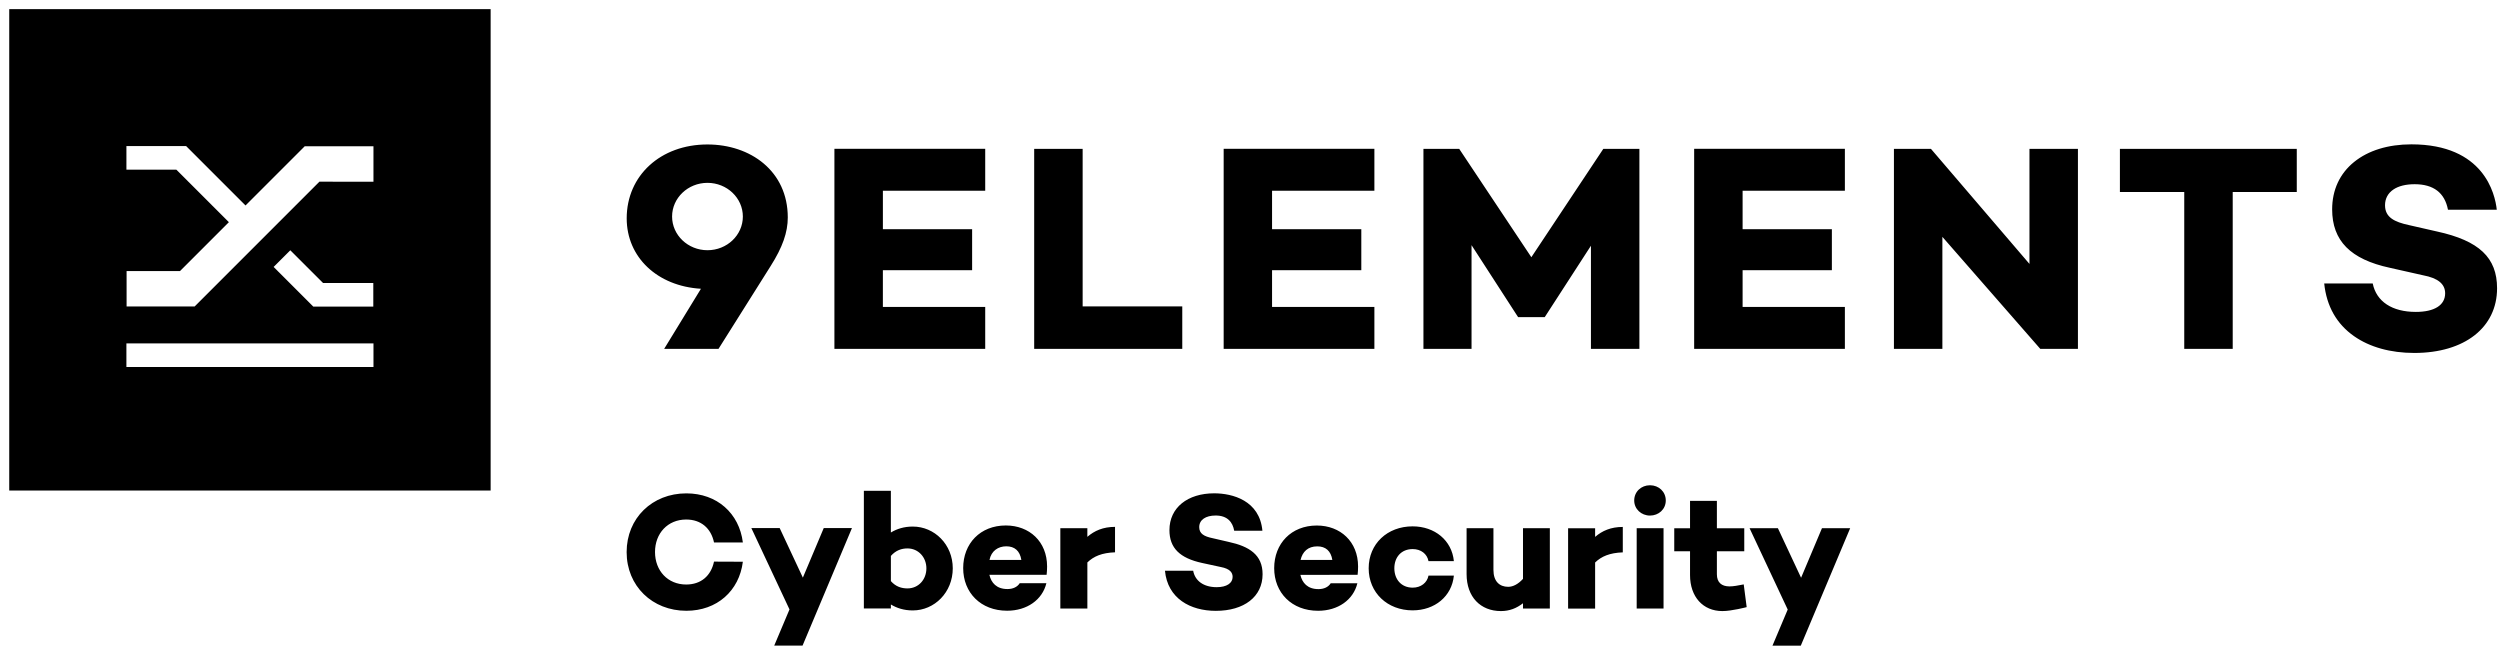
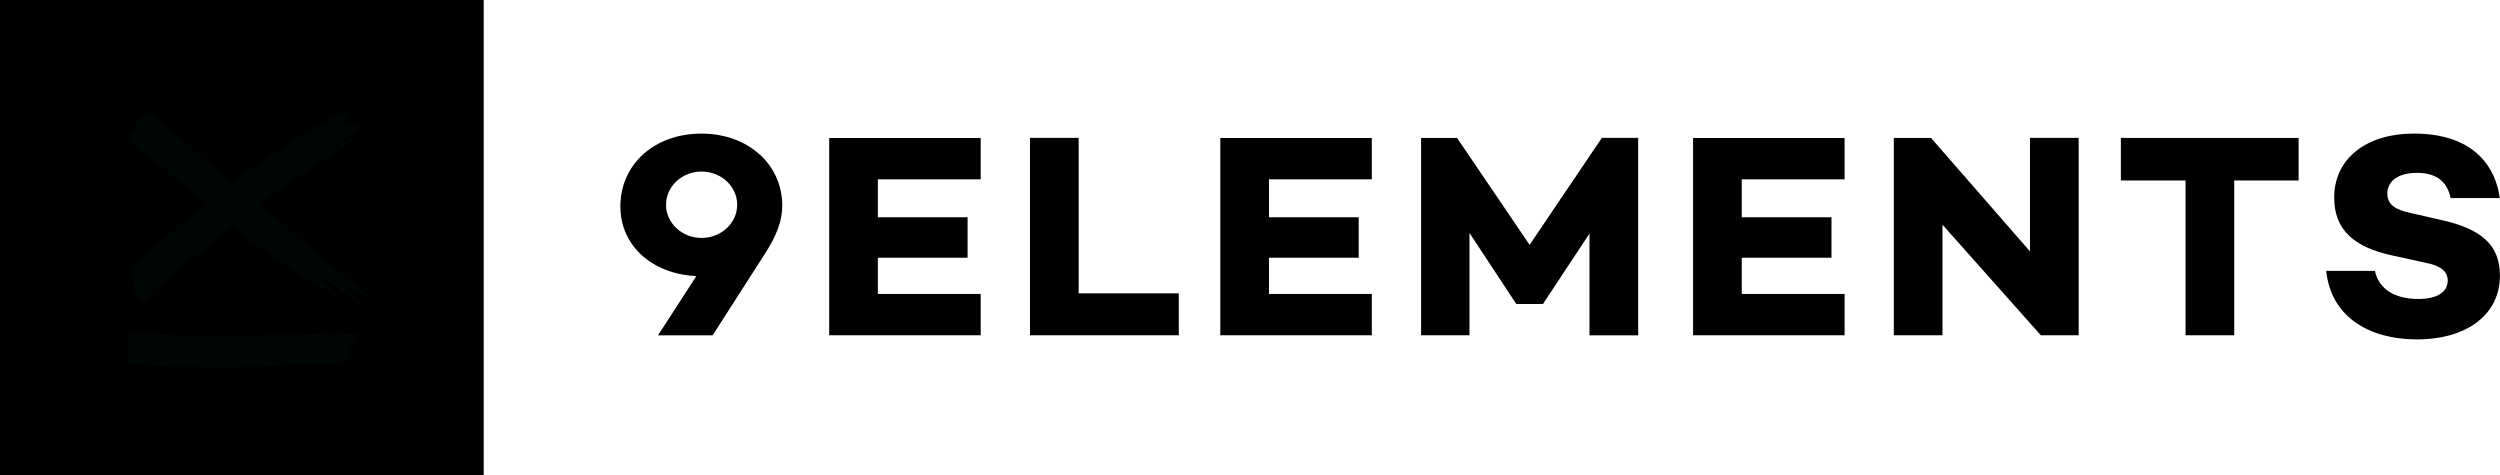
- <svg xmlns="http://www.w3.org/2000/svg" viewBox="0 0 187 49" width="187" height="49" fill="none">
-   <path fill="currentColor" fill-rule="evenodd" d="M80.982 22.917h7.452v3.18H77.357v-14.96h3.625v11.78Zm-18.568 3.18h11.28V22.96h-7.655v-2.748h6.676v-3.07H66.04v-2.876h7.654v-3.135H62.414v14.965Zm29.116 0h11.274V22.96H95.15v-2.748h6.676v-3.07H95.15v-2.876h7.654v-3.135H91.53v14.965Zm-32.604-9.83c0 1.11-.392 2.228-1.277 3.625l-3.906 6.205h-4.065L52.43 21.6c-3.272-.198-5.553-2.365-5.553-5.267 0-3.202 2.536-5.527 6.038-5.527 3.22 0 6.011 1.99 6.011 5.461Zm-3.36-.07c0-1.388-1.185-2.52-2.647-2.52-1.462 0-2.647 1.132-2.647 2.52 0 1.387 1.185 2.519 2.647 2.519 1.462 0 2.647-1.128 2.647-2.52Zm53.584-5.06h-2.677v14.96h3.598v-7.76l3.484 5.386h1.99l3.457-5.342v7.716h3.625v-14.96h-2.7l-5.382 8.103-5.395-8.104Zm49.419 3.223h4.813v11.737h3.625V14.36h4.792v-3.224h-13.23v3.224Zm21.611 2.475c-1.071-.233-1.78-.572-1.78-1.484 0-.489.216-.899.621-1.172.383-.264.938-.4 1.595-.4 1.413 0 2.25.643 2.492 1.907h3.651c-.127-1.185-.964-4.889-6.386-4.889-1.744 0-3.223.458-4.285 1.317-1.074.867-1.643 2.096-1.643 3.545 0 2.348 1.37 3.74 4.321 4.373l2.484.56c1.11.207 1.647.652 1.647 1.347 0 .886-.797 1.392-2.193 1.392-1.775 0-2.951-.775-3.224-2.127h-3.629c.176 1.7.929 3.03 2.233 3.942 1.167.819 2.726 1.255 4.505 1.255 3.761 0 6.192-1.903 6.192-4.84 0-2.29-1.343-3.559-4.496-4.246l-2.105-.48Zm-53.457 9.262h11.274V22.96h-7.65v-2.748h6.677v-3.07h-6.677v-2.876h7.65v-3.135h-11.274v14.965Zm17.713-14.96h-2.77v14.96h3.624v-8.381l7.324 8.38h2.815v-14.96h-3.625v8.606l-7.368-8.606Z" clip-rule="evenodd" />
-   <path fill="currentColor" d="M55.566 42.018c-.273 2.18-1.933 3.668-4.228 3.668-2.541 0-4.466-1.85-4.466-4.39 0-2.542 1.92-4.392 4.466-4.392 2.295 0 3.955 1.49 4.228 3.67h-2.158c-.22-1.053-.965-1.714-2.083-1.714-1.374 0-2.33 1.03-2.33 2.431 0 1.4.956 2.431 2.33 2.431 1.118 0 1.858-.656 2.083-1.713l2.158.009Zm4.466 6.271h-2.119l1.141-2.704-2.854-6.087h2.119l1.735 3.709 1.563-3.709h2.11l-3.695 8.791Zm11.235-5.778c0 1.797-1.366 3.149-2.99 3.149-.657 0-1.19-.172-1.64-.445v.3h-2.02V36.71h2.02v3.122c.45-.273.983-.445 1.64-.445 1.624 0 2.99 1.34 2.99 3.123Zm-1.973 0c0-.82-.595-1.489-1.414-1.489-.436 0-.868.137-1.242.56v1.885c.37.422.806.546 1.242.546.819 0 1.414-.657 1.414-1.502Zm8.988.484h-4.276c.136.595.533 1.066 1.352 1.066.423 0 .744-.163.916-.436h1.995c-.3 1.238-1.449 2.057-2.937 2.057-1.973 0-3.286-1.352-3.286-3.189 0-1.836 1.277-3.188 3.189-3.188 1.761 0 3.087 1.202 3.087 3.065 0 .233-.013.436-.035.621l-.005.004Zm-4.267-1.114h2.382c-.11-.682-.506-1.017-1.127-1.017-.61 0-1.124.348-1.255 1.017Zm9.39-.568c-.983.035-1.6.3-2.07.758v3.448h-2.022v-6.012h2.021v.648c.533-.458 1.18-.745 2.07-.745v1.903Zm11.023-1.612h-2.11c-.11-.634-.498-1.14-1.387-1.14-.745 0-1.229.321-1.229.867 0 .485.348.696 1.017.832l1.18.273c1.551.335 2.542.97 2.542 2.418 0 1.687-1.387 2.74-3.497 2.74-1.898 0-3.607-.916-3.805-3h2.11c.136.745.766 1.23 1.761 1.23.744 0 1.19-.3 1.19-.767 0-.3-.164-.608-.895-.744l-1.387-.3c-1.665-.361-2.444-1.118-2.444-2.457 0-1.687 1.365-2.753 3.347-2.753 1.365 0 3.4.533 3.607 2.801ZM97.268 43c.137.594.533 1.066 1.352 1.066.423 0 .745-.163.916-.436h1.995c-.299 1.237-1.448 2.056-2.937 2.056-1.973 0-3.285-1.352-3.285-3.188 0-1.837 1.277-3.189 3.188-3.189 1.762 0 3.087 1.203 3.087 3.065 0 .234-.013.436-.035.621l-4.28.005Zm2.392-1.114c-.11-.683-.507-1.018-1.128-1.018-.696 0-1.105.397-1.25 1.017h2.378Zm7.192 1.167h1.898c-.15 1.55-1.427 2.602-3.087 2.602-1.885 0-3.286-1.316-3.286-3.148 0-1.833 1.401-3.136 3.286-3.136 1.66 0 2.937 1.052 3.087 2.603h-1.898c-.102-.546-.569-.903-1.181-.903-.867 0-1.374.62-1.374 1.436 0 .814.507 1.449 1.374 1.449.608 0 1.079-.362 1.181-.903Zm9.076 2.466h-2.008v-.396c-.484.374-1.004.585-1.651.585-1.524 0-2.568-1.052-2.568-2.765v-3.436h2.008v3.123c0 .854.45 1.264 1.106 1.264.37 0 .757-.212 1.105-.595v-3.792h2.008v6.012Zm5.457-4.202c-.982.036-1.599.3-2.07.758v3.448h-2.021v-6.011h2.021v.647c.533-.458 1.18-.744 2.07-.744v1.902Zm.854-3.88c0-.656.52-1.14 1.181-1.14.66 0 1.18.484 1.18 1.14 0 .657-.533 1.128-1.18 1.128-.648 0-1.181-.485-1.181-1.128Zm2.194 2.07v6.012h-2.009v-6.012h2.009Zm4.399 6.201c-1.449 0-2.417-1.066-2.417-2.69v-1.784h-1.181v-1.722h1.181v-2.048h2.008v2.048h2.048v1.722h-2.048v1.722c0 .607.348.907.942.907.287 0 .621-.062 1.066-.15l.22 1.7c.003-.002-1.099.295-1.819.295Zm5.867 2.59h-2.119l1.141-2.704-2.854-6.087h2.118l1.736 3.709 1.563-3.709h2.11l-3.695 8.79Z" />
-   <path fill="currentColor" fill-rule="evenodd" d="M.691.685H36.7v36.008H.691V.685ZM17.12 16.62l-3.929-3.928H9.456v-1.766h4.466l4.443 4.443 4.43-4.43 5.14.004v2.652l-4.043-.005-9.332 9.333H9.469v-2.647h3.994l3.656-3.656Zm4.593 2.101-1.246 1.246 2.968 2.969h4.488v-1.766h-3.757l-2.453-2.449ZM9.456 25.687h18.48v1.766H9.455v-1.766Z" clip-rule="evenodd" />
+ <svg xmlns="http://www.w3.org/2000/svg" width="200" height="38" fill="none" viewBox="0 0 200 38">
+   <path fill="currentColor" fill-rule="evenodd" d="M86.293 23.464h8.01v3.358h-11.905V11.03h3.895v12.434Zm-19.958 3.358h12.121V23.515h-8.227v-2.896h7.178v-3.238h-7.178v-3.035h8.227v-3.307H66.336v15.787-.005Zm31.289 0h12.121V23.515h-8.227v-2.896h7.178v-3.238h-7.178v-3.035h8.227v-3.307H97.625v15.787-.005ZM60.804 12.379c1.148 1.058 1.778 2.503 1.778 4.069 0 1.173-.423 2.351-1.373 3.829l-4.2 6.55h-4.37l3.048-4.707.024-.037h-.113c-3.514-.212-5.969-2.494-5.969-5.561 0-3.381 2.728-5.834 6.486-5.834 1.839 0 3.504.601 4.685 1.695l.005-.005Zm-1.83 4c0-1.464-1.275-2.656-2.846-2.656s-2.846 1.192-2.846 2.656c0 1.464 1.275 2.656 2.846 2.656s2.846-1.192 2.846-2.656Zm63.396 3.21-5.805-8.554h-2.878v15.788h3.871v-8.189l3.744 5.686h2.135l3.721-5.635v8.143h3.895V11.03h-2.903l-5.78 8.554v.005Zm47.3-5.15h5.174v12.383h3.894V14.439h5.151v-3.404h-14.219v3.404Zm25.494 3.127-2.268-.517c-1.147-.245-1.909-.601-1.909-1.561 0-.517.23-.947.668-1.238.414-.277 1.006-.42 1.712-.42 1.514 0 2.417.679 2.681 2.014h3.923c-.137-1.252-1.035-5.159-6.863-5.159-1.872 0-3.466.48-4.609 1.39-1.153.919-1.764 2.212-1.764 3.741 0 2.476 1.477 3.945 4.642 4.619l2.672.587c1.19.222 1.768.688 1.768 1.423 0 .933-.86 1.473-2.356 1.473-1.91 0-3.17-.818-3.467-2.249h-3.899c.193 1.797.997 3.201 2.399 4.162 1.256.864 2.93 1.321 4.845 1.321 4.045 0 6.655-2.005 6.655-5.109 0-2.416-1.444-3.755-4.835-4.476h.005Zm-59.718 9.256h12.121V23.515h-8.227v-2.896h7.178v-3.238h-7.178v-3.035h8.227v-3.307h-12.121v15.787-.005Zm26.957-6.707-7.921-9.081h-2.978v15.788h3.895v-8.845l7.869 8.845h3.025V11.03h-3.895v9.081l.005.005Z" clip-rule="evenodd" />
+   <path fill="currentColor" d="M38.697 0H0v38h38.697V0Z" />
+   <path fill="#000505" fill-rule="evenodd" d="M29.111 23.58c.019.06.047.111.094.152-.47-.273-.884-.619-1.331-.919.033.157.993.67.936.771-.014.028-1.242-.864-1.26-.85-.075.056.207.342.146.328.009.009.231.166.202.194-.052.018 1.317 1.021 1.195 1.164-.047.055-.419-.277-.47-.3.033.056.075.106.127.157-.292-.171-.527-.402-.8-.591.038.069.089.125.15.171-.231 0-.715-.568-.912-.679-.066-.032-.367-.323-.414-.305 0 .018 0 .032.014.046-.113-.055-.216-.125-.301-.212.005.046-.32-.406-.447-.351.08.074.155.152.235.226-.259.056-.47-.587-.823-.439.028-.014 1.449 1.312 1.491 1.404 0-.009-.085-.028-.089-.037.089.282.489.55.687.753-.461-.309-.908-.739-1.364-.984-.179-.097-.235-.277-.409-.185-.038.018-.423-.24-.47-.286-.009.069 0 .134.033.199-.362-.282-.701-.693-1.124-.891.099.139.188.249.216.309.028.065.08.111.094.185-.607-.48-1.214-.975-1.792-1.483-.127-.111-.767-.693-.87-.513-.207-.185-1.585-1.344-1.867-1.4.23.185.428.397.649.587-.052.042-.64-.457-.72-.526-.146-.116-.602-.513-.809-.698-.165-.148-.325-.296-.484-.439-.296.231-.804.647-.875.702-.085.069-.183.111-.268.199-.231.24-.494.443-.762.642-.339.249-.64.545-.988.804 0-.046.057-.055.033-.115-.089.069-.179.134-.259.203-.461.393-.922.781-1.378 1.178-.343.296-.677.605-1.025.891-.386.314-.753.651-1.138.965-.386.323.541-.268.183.088-.061.06-.132.111-.207.148-.094.051-.16.129-.24.194-.094.069-.207.12-.32.185.009-.12.009-.12-.113-.152-.094-.028-.169-.106-.226-.175-.08-.102-.301-.527-.376-.836 0-.018-.005-.046 0-.065.061-.236 0-.457-.085-.679-.094-.268-.085-.54-.108-.818-.014-.171.127-.277.231-.383.216-.226.433-.467.682-.66.165-.129.32-.273.517-.365.15-.065.24-.212.353-.323.136-.129.292-.245.419-.379.188-.194.466-.291.649-.49.165-.171 1.792-1.501 2.018-1.686.372-.305.715-.61 1.087-.91-.052-.042-.103-.088-.155-.134-.433-.365-.917-.794-1.364-1.159-.447-.36-.884-.753-1.326-1.132-.701-.596-1.369-.993-2.088-1.575-.372-.3-1.181-.845-1.26-1.326-.057-.337.419-.679.574-.91-.005.009.71-1.09.936-1.002.066.028.155-.069.315-.009.263.097.442.323.64.503.63.587 1.294 1.141 1.947 1.7 1.359 1.159 2.653 2.175 3.979 3.303.075-.06.155-.115.235-.175.273-.203.56-.388.833-.591.348-.254.706-.494 1.058-.739.169-.116.348-.226.513-.346.315-.235.649-.448.974-.67.442-.291.884-.577 1.331-.868.259-.171.527-.333.8-.485.118-.065.216-.171.353-.212.057-.018.103-.051.169-.092.376-.236.762-.457 1.157-.67.475-.259.945-.527 1.439-.762.132-.06.268-.157.447-.162-.099.12-.216.189-.325.286.108.055.301-.111.325-.069.028.055-.052.148-.024.139.071-.032.136-.092.231-.097-.061.102-.16.152-.24.222.127-.023.226-.134.39-.148-.16.134-.339.189-.489.286-.113.074-.24.129-.362.194 0 0-.009 0-.009.005-.024.129-.155.157-.231.24.127-.005.226-.06.329-.125.042.032-.019.051 0 .088.409-.152.757-.443 1.185-.559-.155.097-.31.199-.47.296-.127.074-.24.166-.372.236-.108.055-.231.092-.329.166-.033.028-.108.051-.075.106.033.06.099.046.165.009.188-.106.376-.203.569-.305.014-.005.033 0 .052 0-.052.162-.216.217-.315.356.113-.018.179-.097.278-.125.169-.046.325-.115.508-.12.122 0 .24-.083.372-.115-.099.069-.207.134-.306.212-.033.023-.108.023-.075.102.038.092.094.042.146.018.056-.023.113-.051.169-.079.019-.009.033-.009.042.009.005.018.005.037-.019.042-.118.023-.207.102-.296.171-.094.065-.179.143-.273.217.019.06.089-.051.099.023.009.06-.052.065-.08.074-.452.199-.823.526-1.232.785-.179.111-.663.397-.724.434-.179.106-.357.217-.531.333-.024.014-.08.018-.047.074.028.051.057.037.099.014.259-.125.513-.259.734-.439.136-.116.306-.152.447-.249.179-.12.819-.513 1.082-.665.141-.083.136-.092.273-.037-.038.055-.108.065-.15.111-.132.134-.273.249-.419.365-.136.111-.282.208-.428.305-.061.037-.118.079-.15.148.447-.208.842-.517 1.284-.739-.141.157-.339.231-.508.346-.263.185-.569.3-.8.531-.057.06-.151.042-.216.097-.259.212-.583.333-.842.54-.099.079-.207.139-.296.222-.038.032-.07.069-.122.079-.249.055-.39.277-.607.388-.136.069-.254.18-.39.245-.16.079-.306.18-.447.277-.231.157-.452.333-.687.494-.127.083-.282.125-.376.254-.193.074-.339.222-.513.333-.287.185-.56.383-.828.596-.056.046-.103.097-.16.139-.188.005-.245.194-.414.259.075.037-.198.157-.216.171-.132.092-.292.069-.395.189-.047.051-.141.106-.231.157 1.599 1.335 3.222 2.642 4.755 4.009.819.73 1.689 1.409 2.563 2.088.531.411 1.947 1.709 2.112 1.825-.066.056-.889-.564-.997-.651l-.009.014Zm-.903 3.146c-.089-.005-.48-.065-.517 0-.047 0-.48-.097-.499-.069-.282-.014-.419.088-.706.097-.315-.06-.724-.092-1.04-.037-.442-.042-.945.023-1.388.042-.405.018-7.869.074-8.311.097-.414-.051-.913-.079-1.327-.051-.433-.069-2.446-.139-2.893-.111-.216-.032-.503-.046-.724-.028-.099-.018-.226-.018-.329-.018-.141 0-.108.074-.183.162-.132.148-.042.231-.103.406-.009.032.009.199.103.194-.08.148-.174.139-.127.305.075.277-.056.647.038.845-.056.074-.052.268.033.309.075.037.066.092.103.185.047.111.122.092.235.125.193.055.508.069.706.042.174.028.428.042.602.018.207.032 1.237.069 1.449.042.216.032 4.638.134 4.835.097.207.023.517.018.724-.023.202.028.517.014.72-.023.174.018 1.844-.023 2.046-.06.198.028 1.162-.005 1.322-.037.202.028 2.611-.111 2.771-.152.198.018.494 0 .687-.023.183.032.174.018.357 0 .282-.028.579-.139.842-.236.122-.018.212-.065.226-.162.113-.009.146-.074.268-.102.094-.018.136-.263-.009-.333-.263-.125-.056-.032-.193-.305-.052-.097.701-.12.292-.18-.099-.014.376-.139.372-.185-.061.009-.296-.286-.456-.282 0-.166.762-.208.287-.259-.757-.083.31-.125.466-.185.094-.037-.579-.12-.677-.129v.023Z" clip-rule="evenodd" />
</svg>
